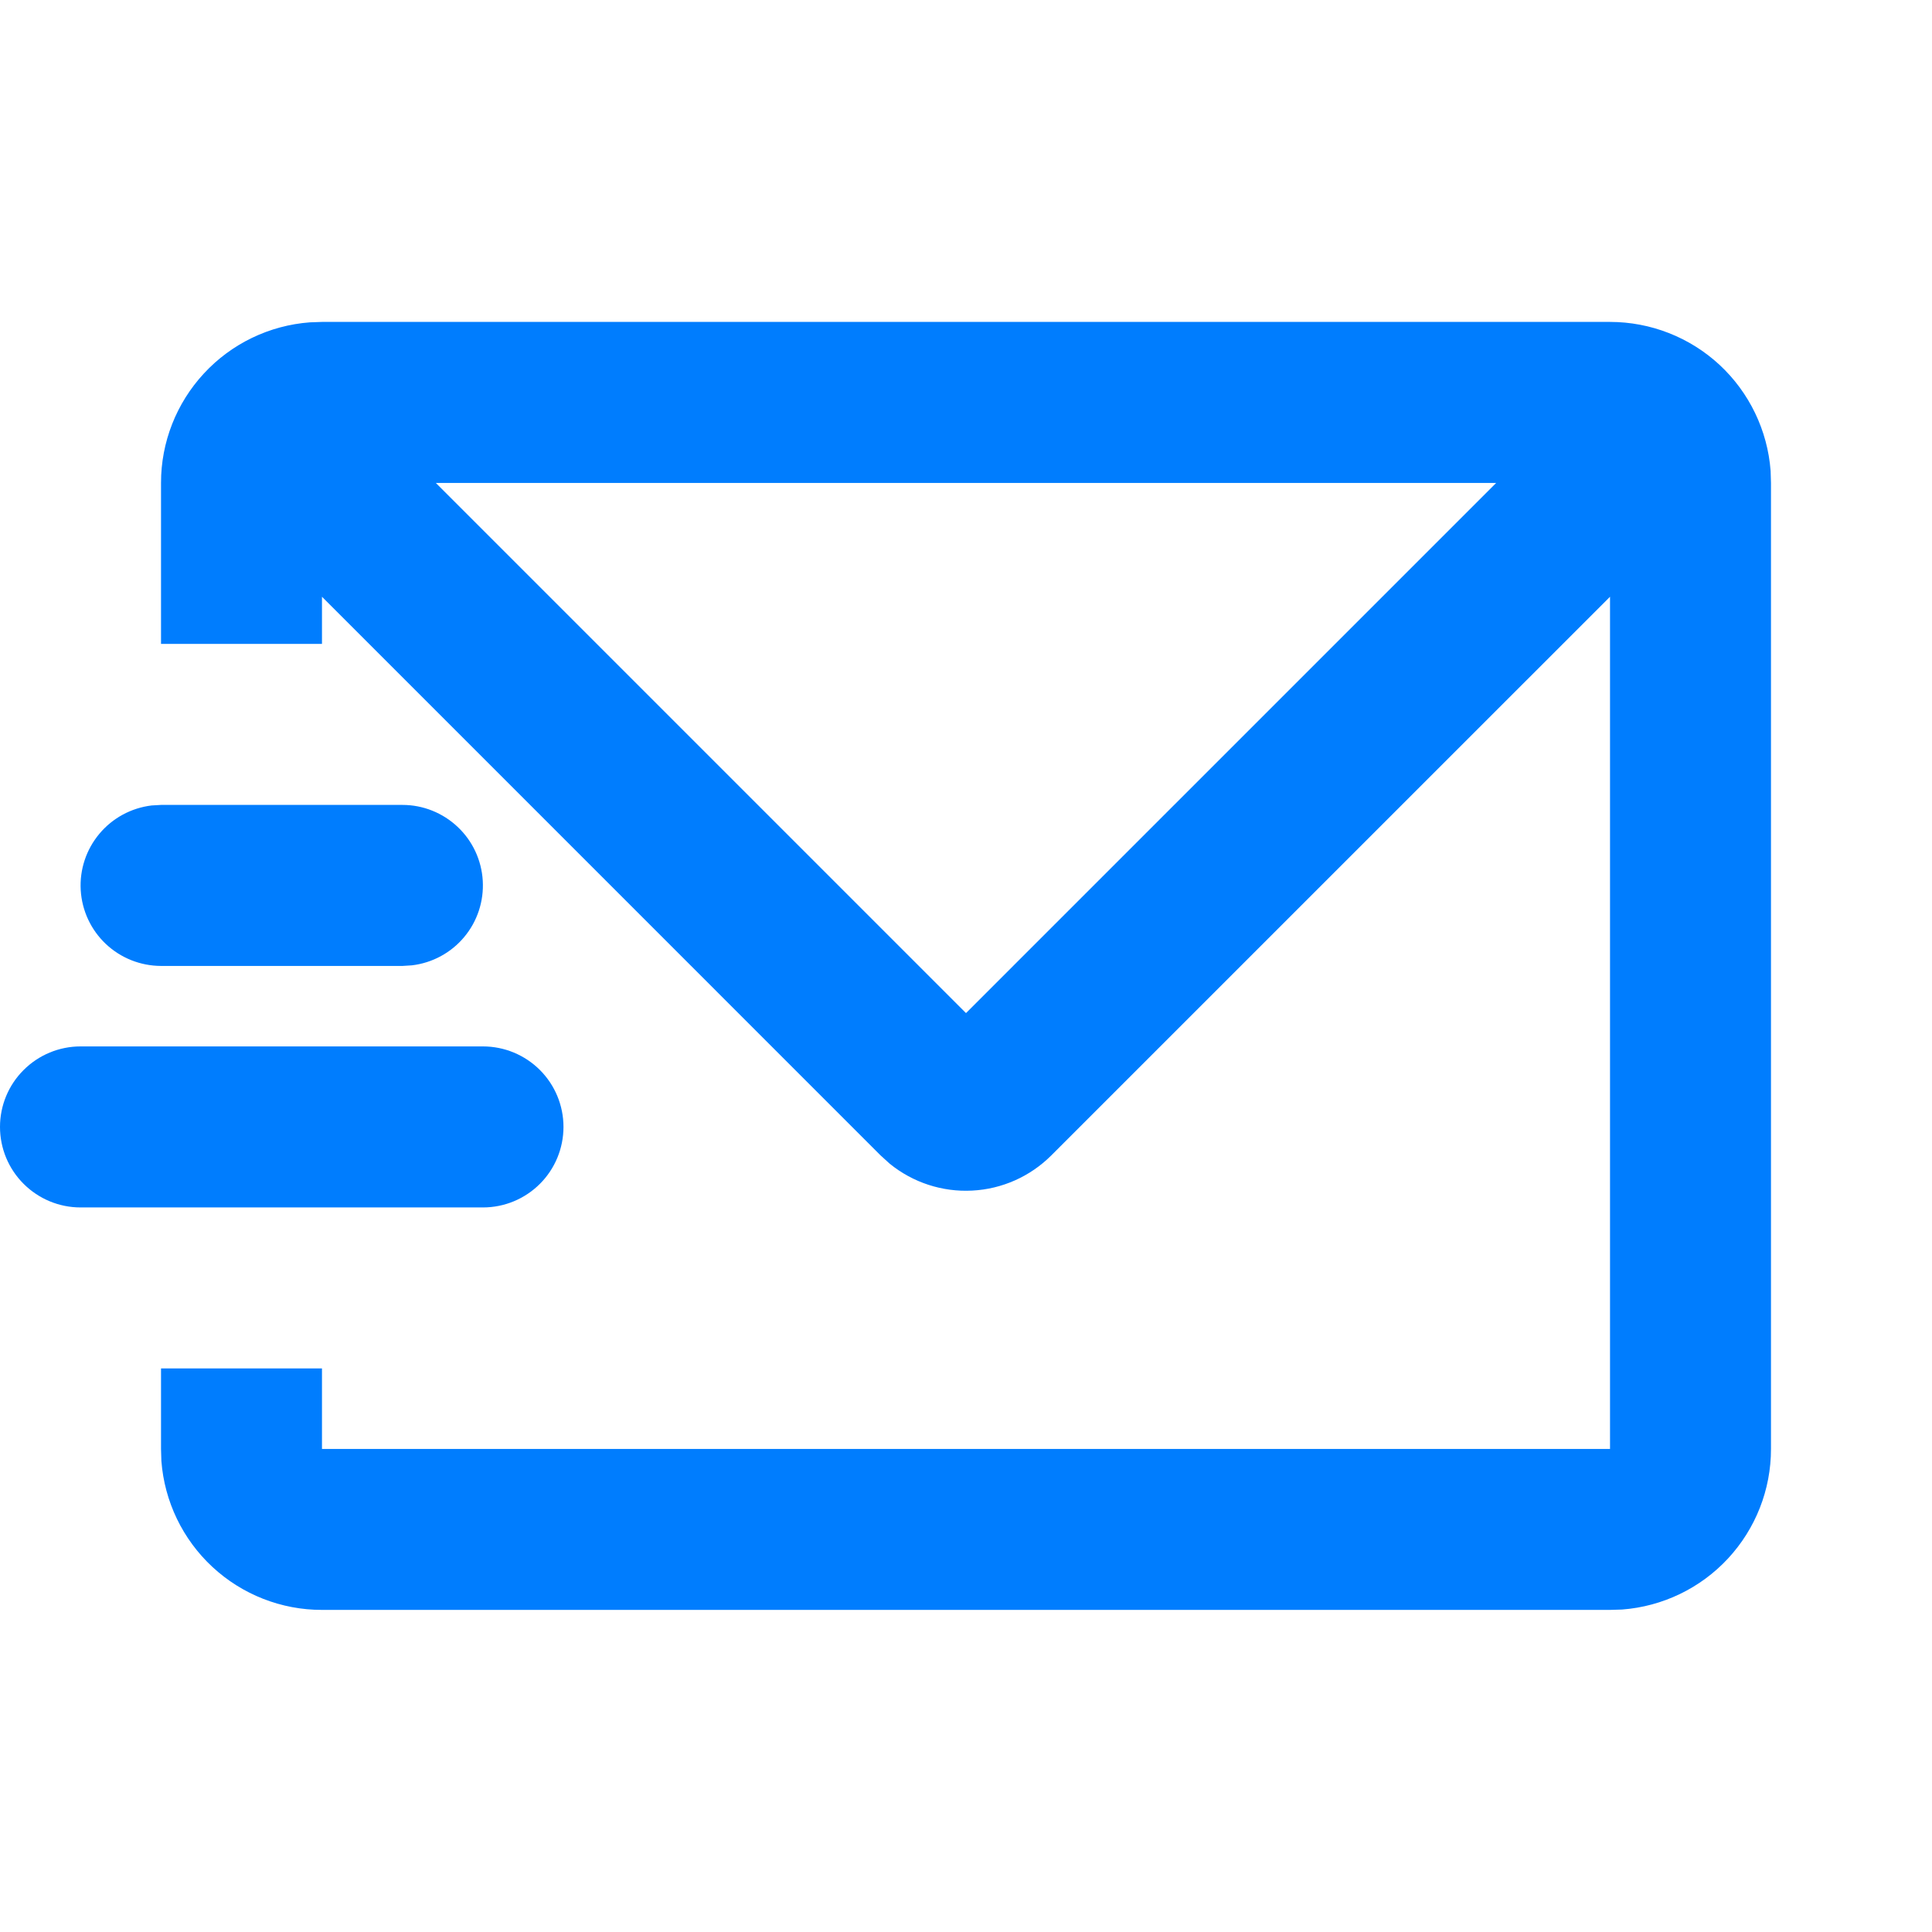
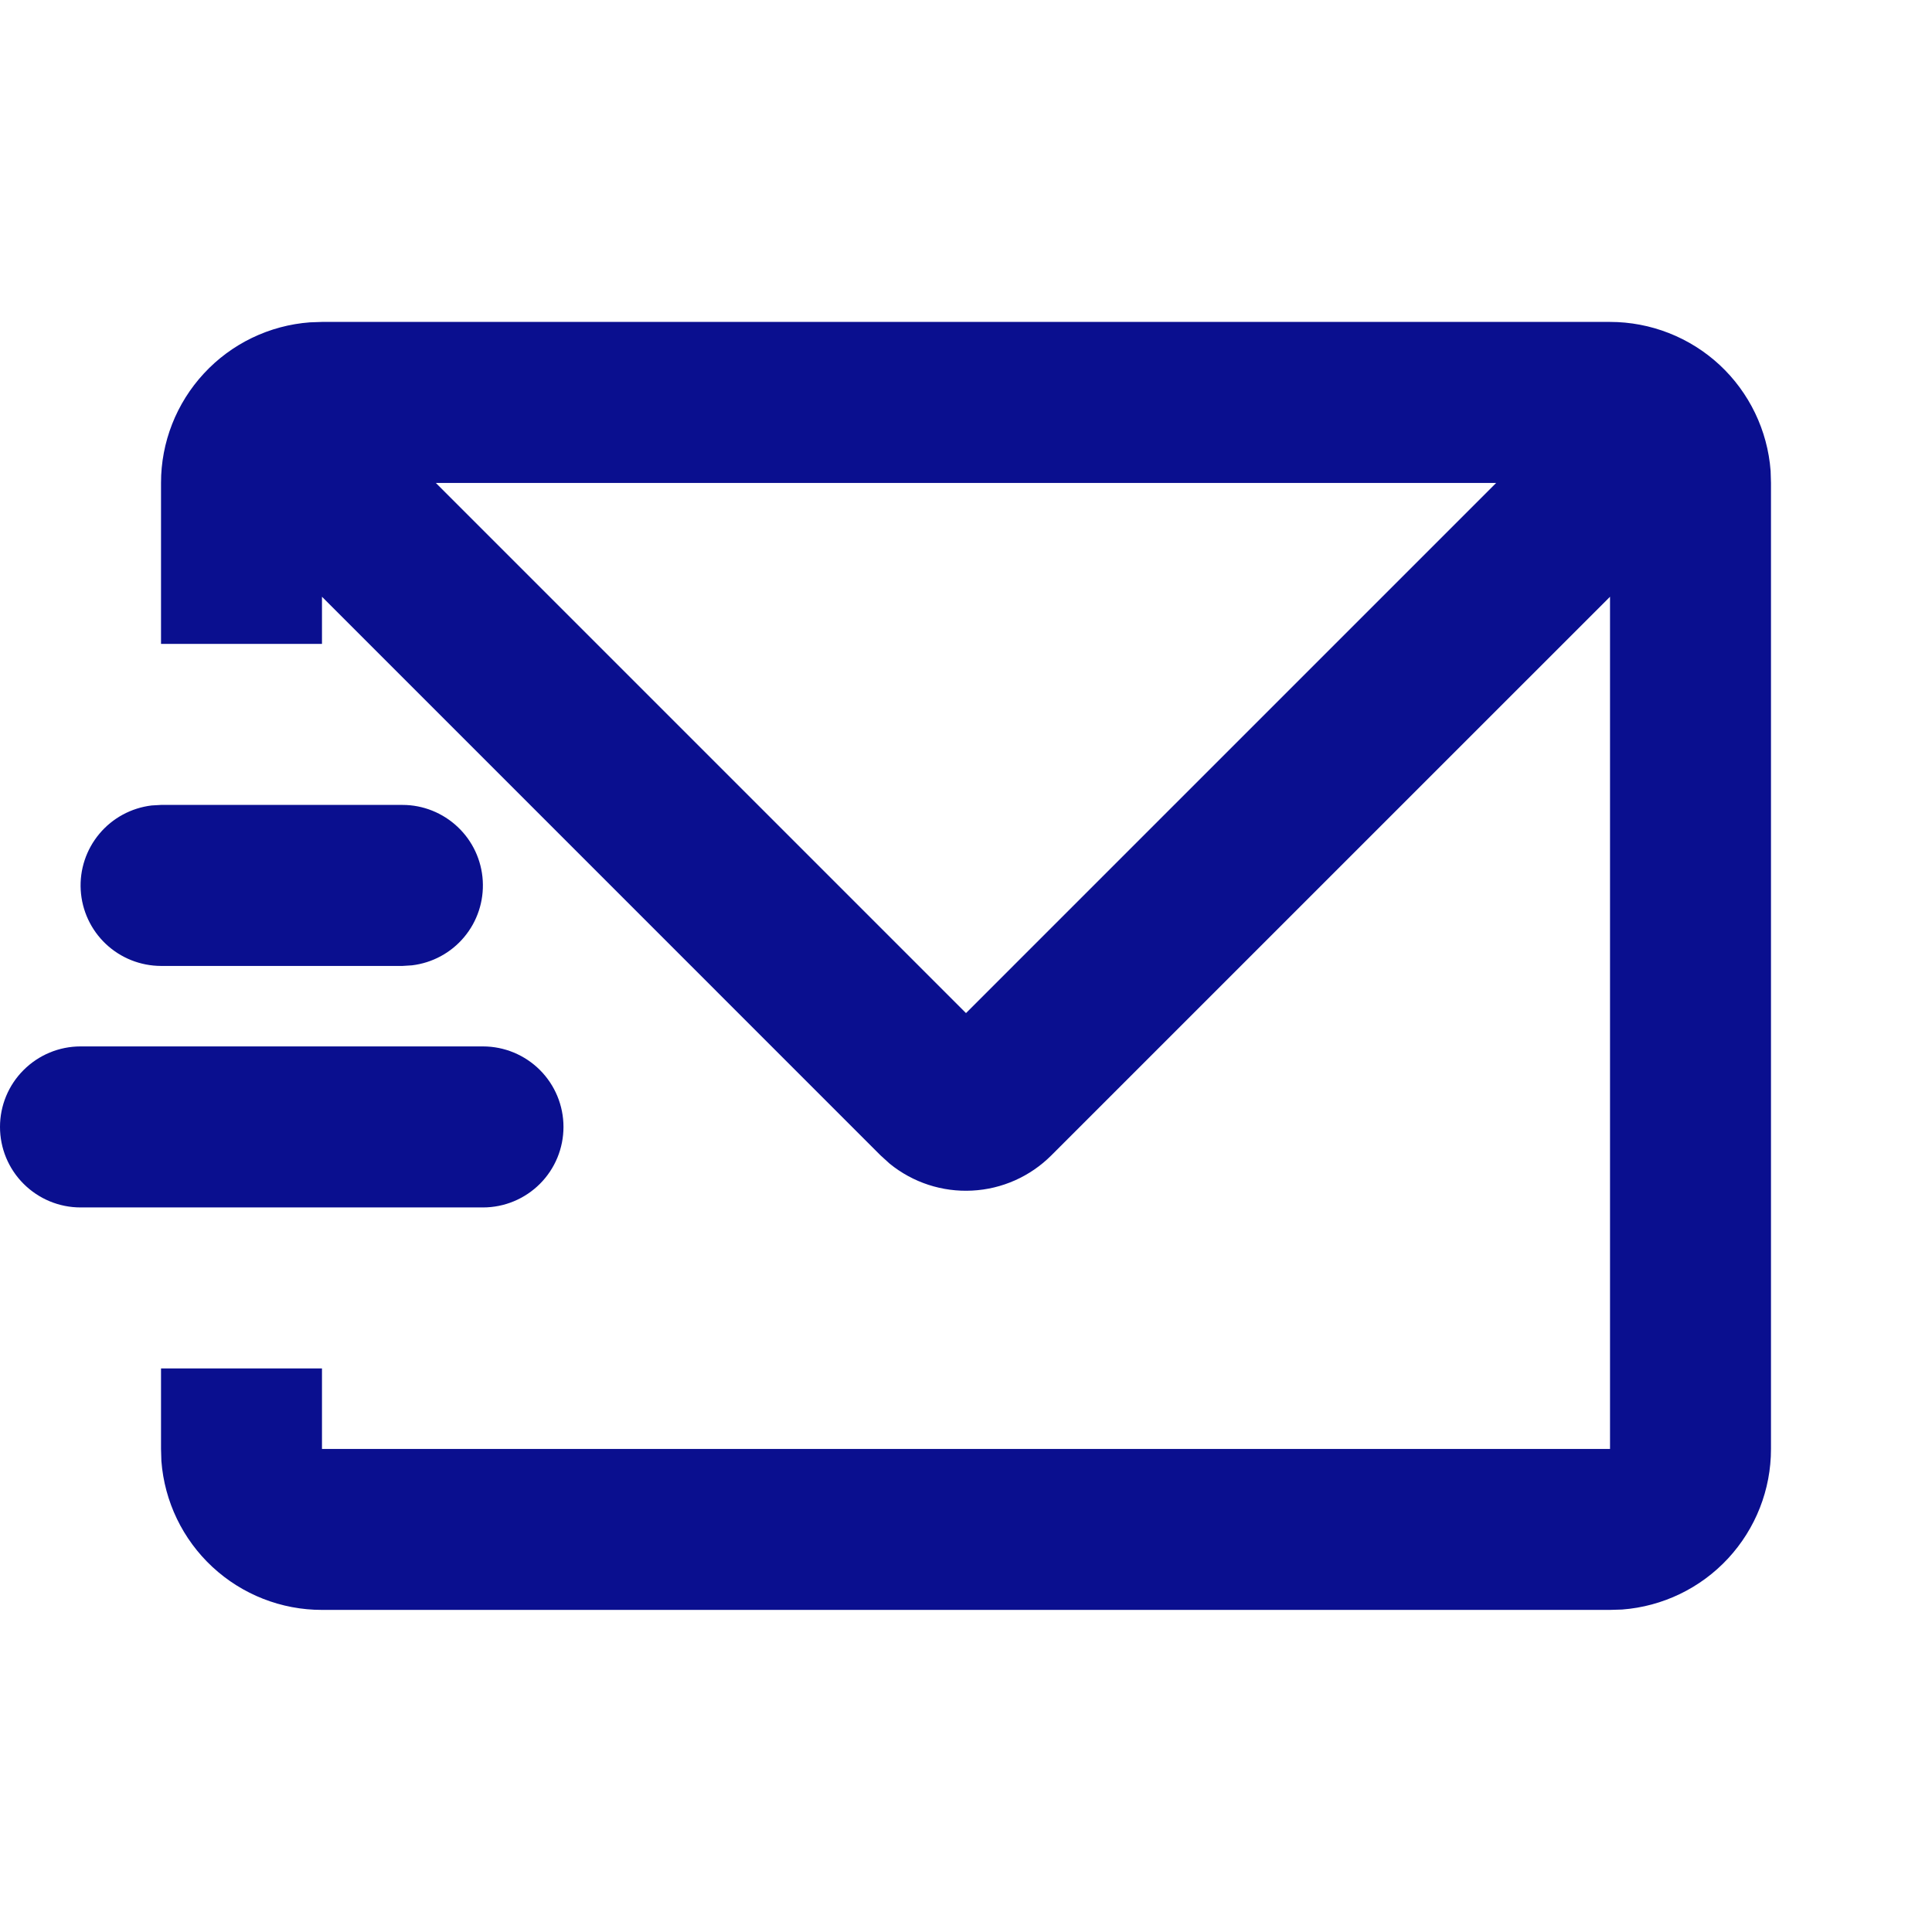
<svg xmlns="http://www.w3.org/2000/svg" width="32" height="32" viewBox="0 0 32 32" fill="none">
-   <path d="M26.667 5.332C27.339 5.332 27.987 5.586 28.481 6.043C28.974 6.501 29.276 7.128 29.327 7.799L29.333 7.999V23.999C29.334 24.672 29.079 25.32 28.622 25.813C28.165 26.306 27.538 26.608 26.867 26.659L26.667 26.665H5.333C4.661 26.666 4.013 26.412 3.519 25.954C3.026 25.497 2.724 24.87 2.673 24.199L2.667 23.999V22.665H5.333V23.999H26.667V9.884L17.413 19.137C17.063 19.487 16.596 19.695 16.102 19.72C15.607 19.746 15.121 19.587 14.737 19.275L14.585 19.137L5.333 9.884V10.665H2.667V7.999C2.666 7.326 2.921 6.678 3.378 6.185C3.835 5.691 4.462 5.389 5.133 5.339L5.333 5.332H26.667ZM8 17.332C8.354 17.332 8.693 17.473 8.943 17.723C9.193 17.973 9.333 18.312 9.333 18.665C9.333 19.019 9.193 19.358 8.943 19.608C8.693 19.858 8.354 19.999 8 19.999H1.333C0.98 19.999 0.641 19.858 0.391 19.608C0.14 19.358 0 19.019 0 18.665C0 18.312 0.14 17.973 0.391 17.723C0.641 17.473 0.98 17.332 1.333 17.332H8ZM24.781 7.999H7.219L16 16.78L24.781 7.999ZM6.667 13.332C7.007 13.332 7.333 13.463 7.58 13.696C7.828 13.929 7.976 14.248 7.996 14.587C8.016 14.927 7.906 15.261 7.688 15.521C7.47 15.782 7.16 15.949 6.823 15.989L6.667 15.999H2.667C2.327 15.998 2 15.868 1.753 15.635C1.506 15.402 1.357 15.083 1.337 14.743C1.317 14.404 1.428 14.07 1.646 13.81C1.864 13.549 2.173 13.382 2.511 13.341L2.667 13.332H6.667Z" fill="#007DFE" />
+   <path d="M26.667 5.332C27.339 5.332 27.987 5.586 28.481 6.043C28.974 6.501 29.276 7.128 29.327 7.799L29.333 7.999V23.999C29.334 24.672 29.079 25.32 28.622 25.813C28.165 26.306 27.538 26.608 26.867 26.659L26.667 26.665H5.333C4.661 26.666 4.013 26.412 3.519 25.954C3.026 25.497 2.724 24.87 2.673 24.199L2.667 23.999V22.665H5.333V23.999H26.667V9.884L17.413 19.137C17.063 19.487 16.596 19.695 16.102 19.72C15.607 19.746 15.121 19.587 14.737 19.275L14.585 19.137L5.333 9.884V10.665H2.667V7.999C2.666 7.326 2.921 6.678 3.378 6.185C3.835 5.691 4.462 5.389 5.133 5.339L5.333 5.332H26.667ZM8 17.332C8.354 17.332 8.693 17.473 8.943 17.723C9.193 17.973 9.333 18.312 9.333 18.665C9.333 19.019 9.193 19.358 8.943 19.608C8.693 19.858 8.354 19.999 8 19.999H1.333C0.98 19.999 0.641 19.858 0.391 19.608C0.14 19.358 0 19.019 0 18.665C0 18.312 0.14 17.973 0.391 17.723C0.641 17.473 0.98 17.332 1.333 17.332H8ZM24.781 7.999H7.219L16 16.78L24.781 7.999ZM6.667 13.332C7.007 13.332 7.333 13.463 7.58 13.696C7.828 13.929 7.976 14.248 7.996 14.587C8.016 14.927 7.906 15.261 7.688 15.521C7.47 15.782 7.16 15.949 6.823 15.989L6.667 15.999H2.667C2.327 15.998 2 15.868 1.753 15.635C1.506 15.402 1.357 15.083 1.337 14.743C1.317 14.404 1.428 14.07 1.646 13.81C1.864 13.549 2.173 13.382 2.511 13.341L2.667 13.332H6.667Z" fill="#0A0F8F" />
</svg>
